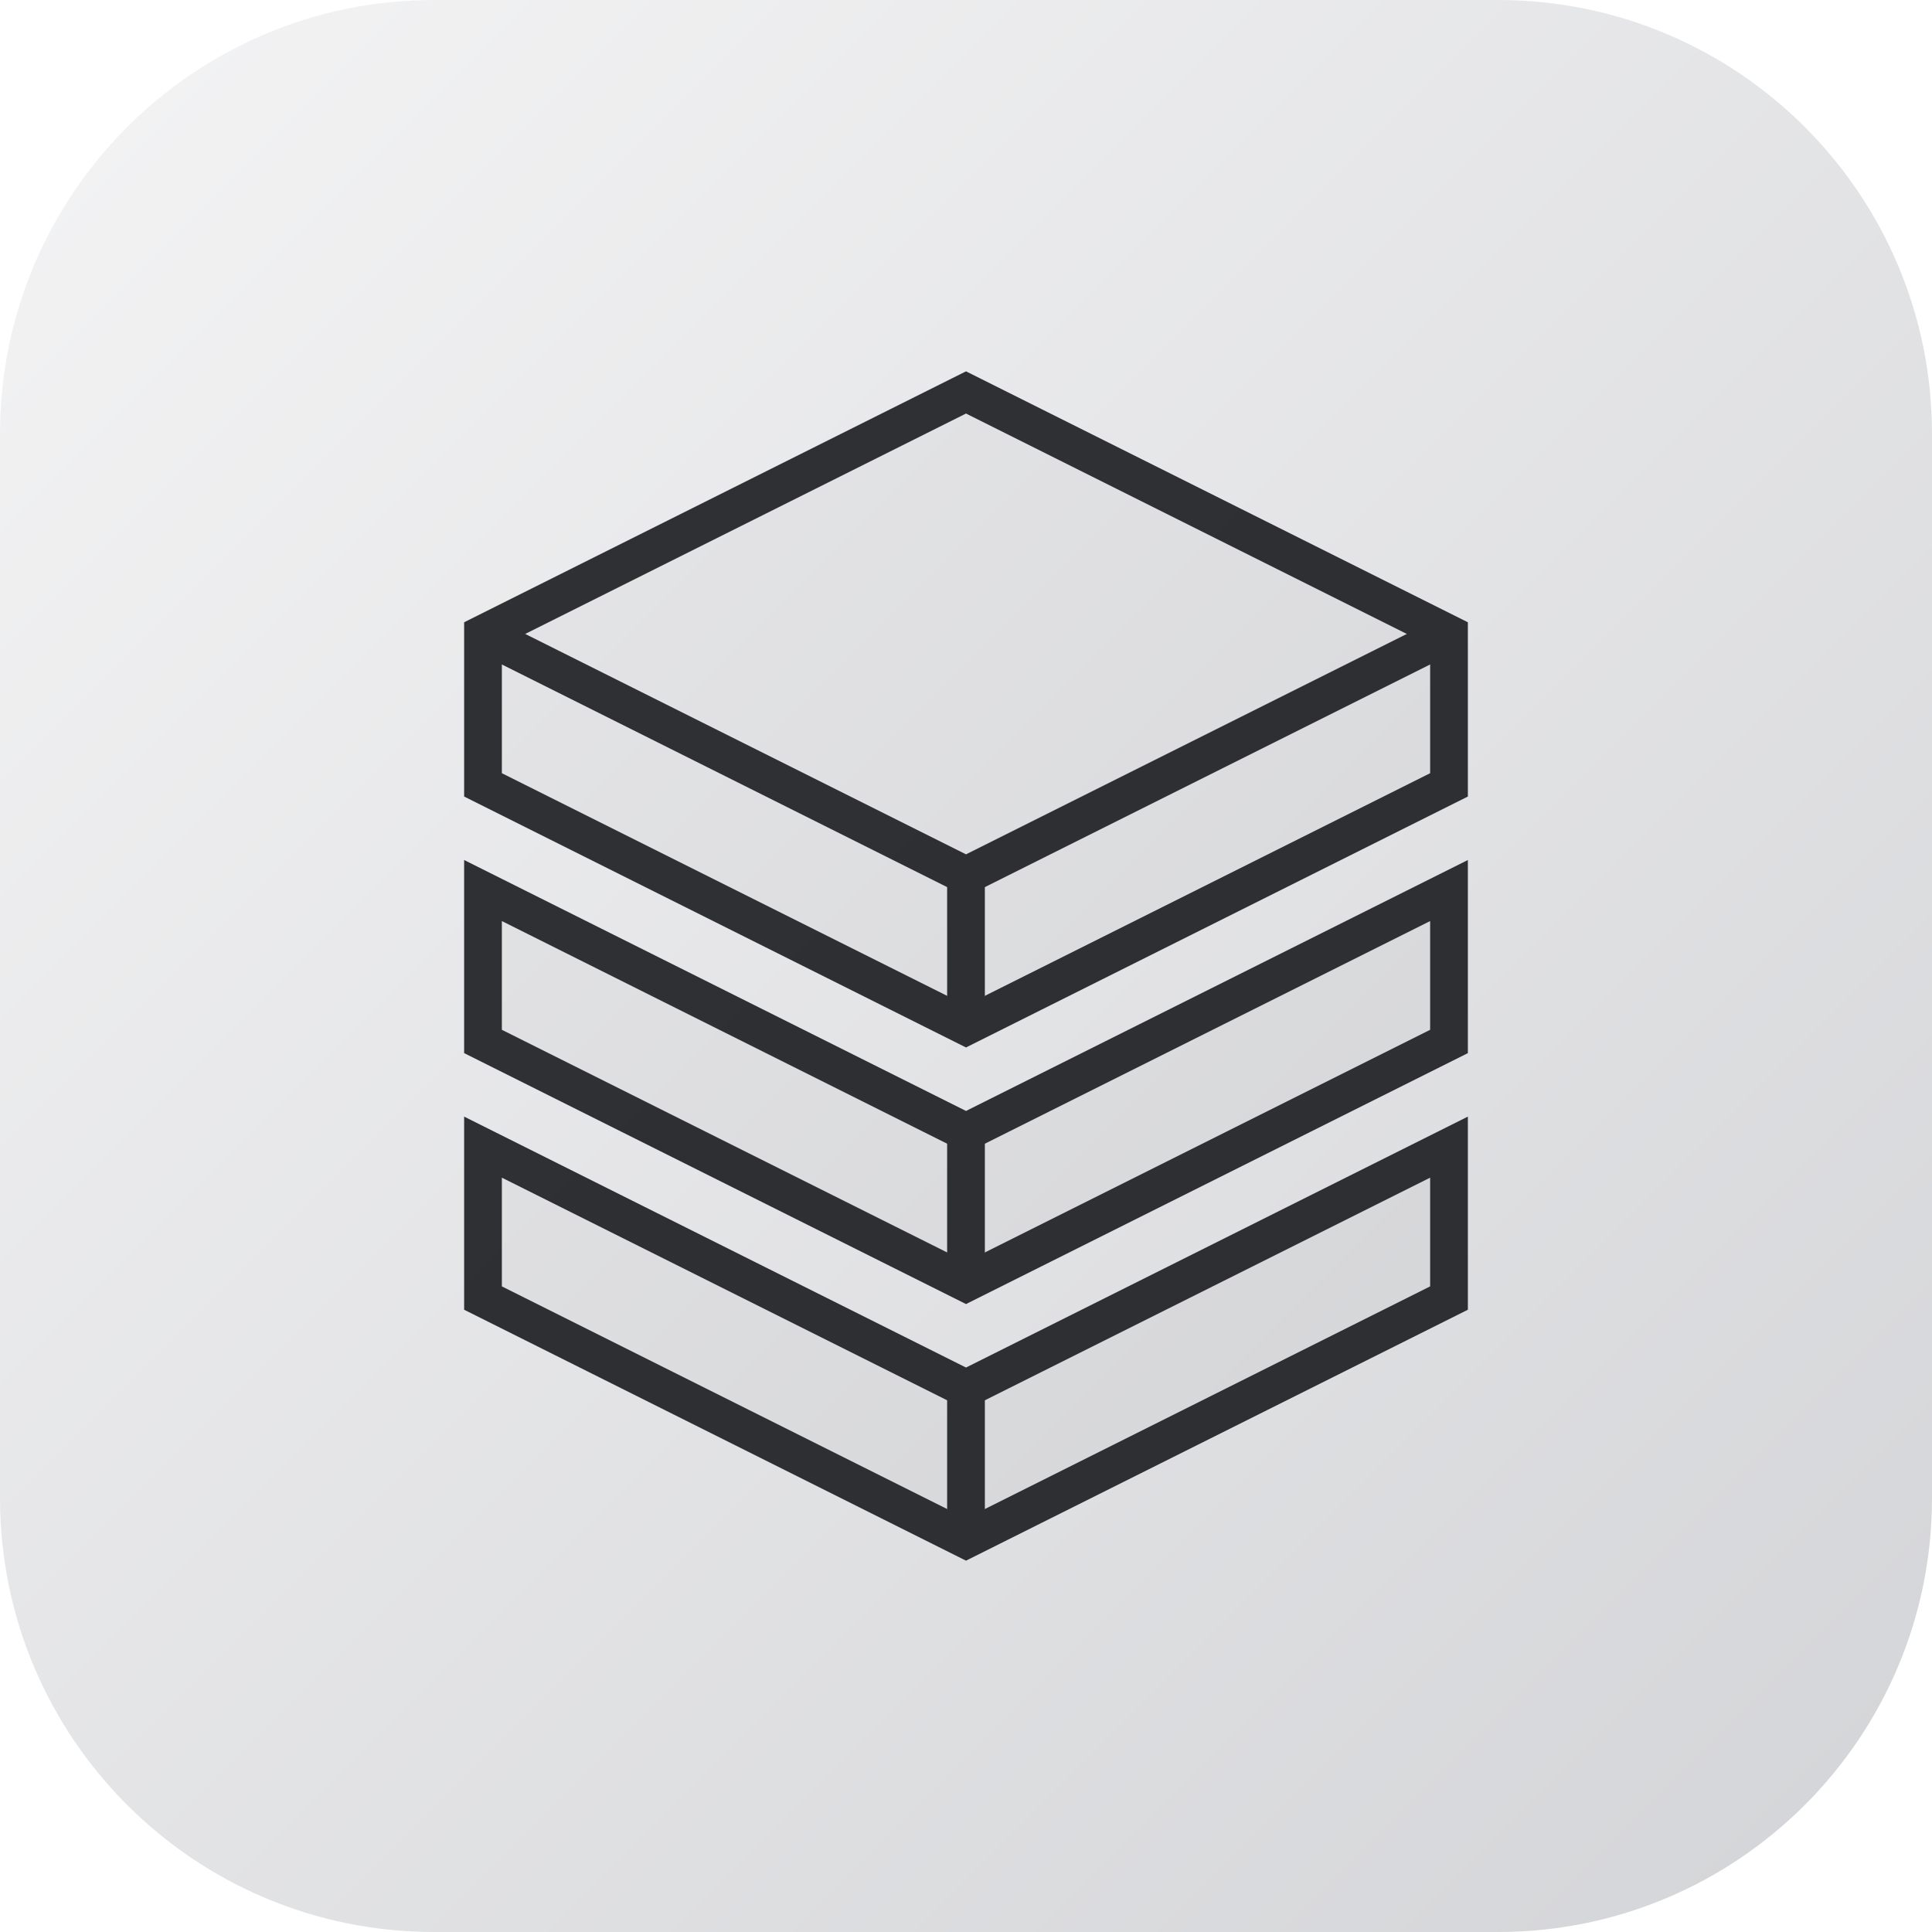
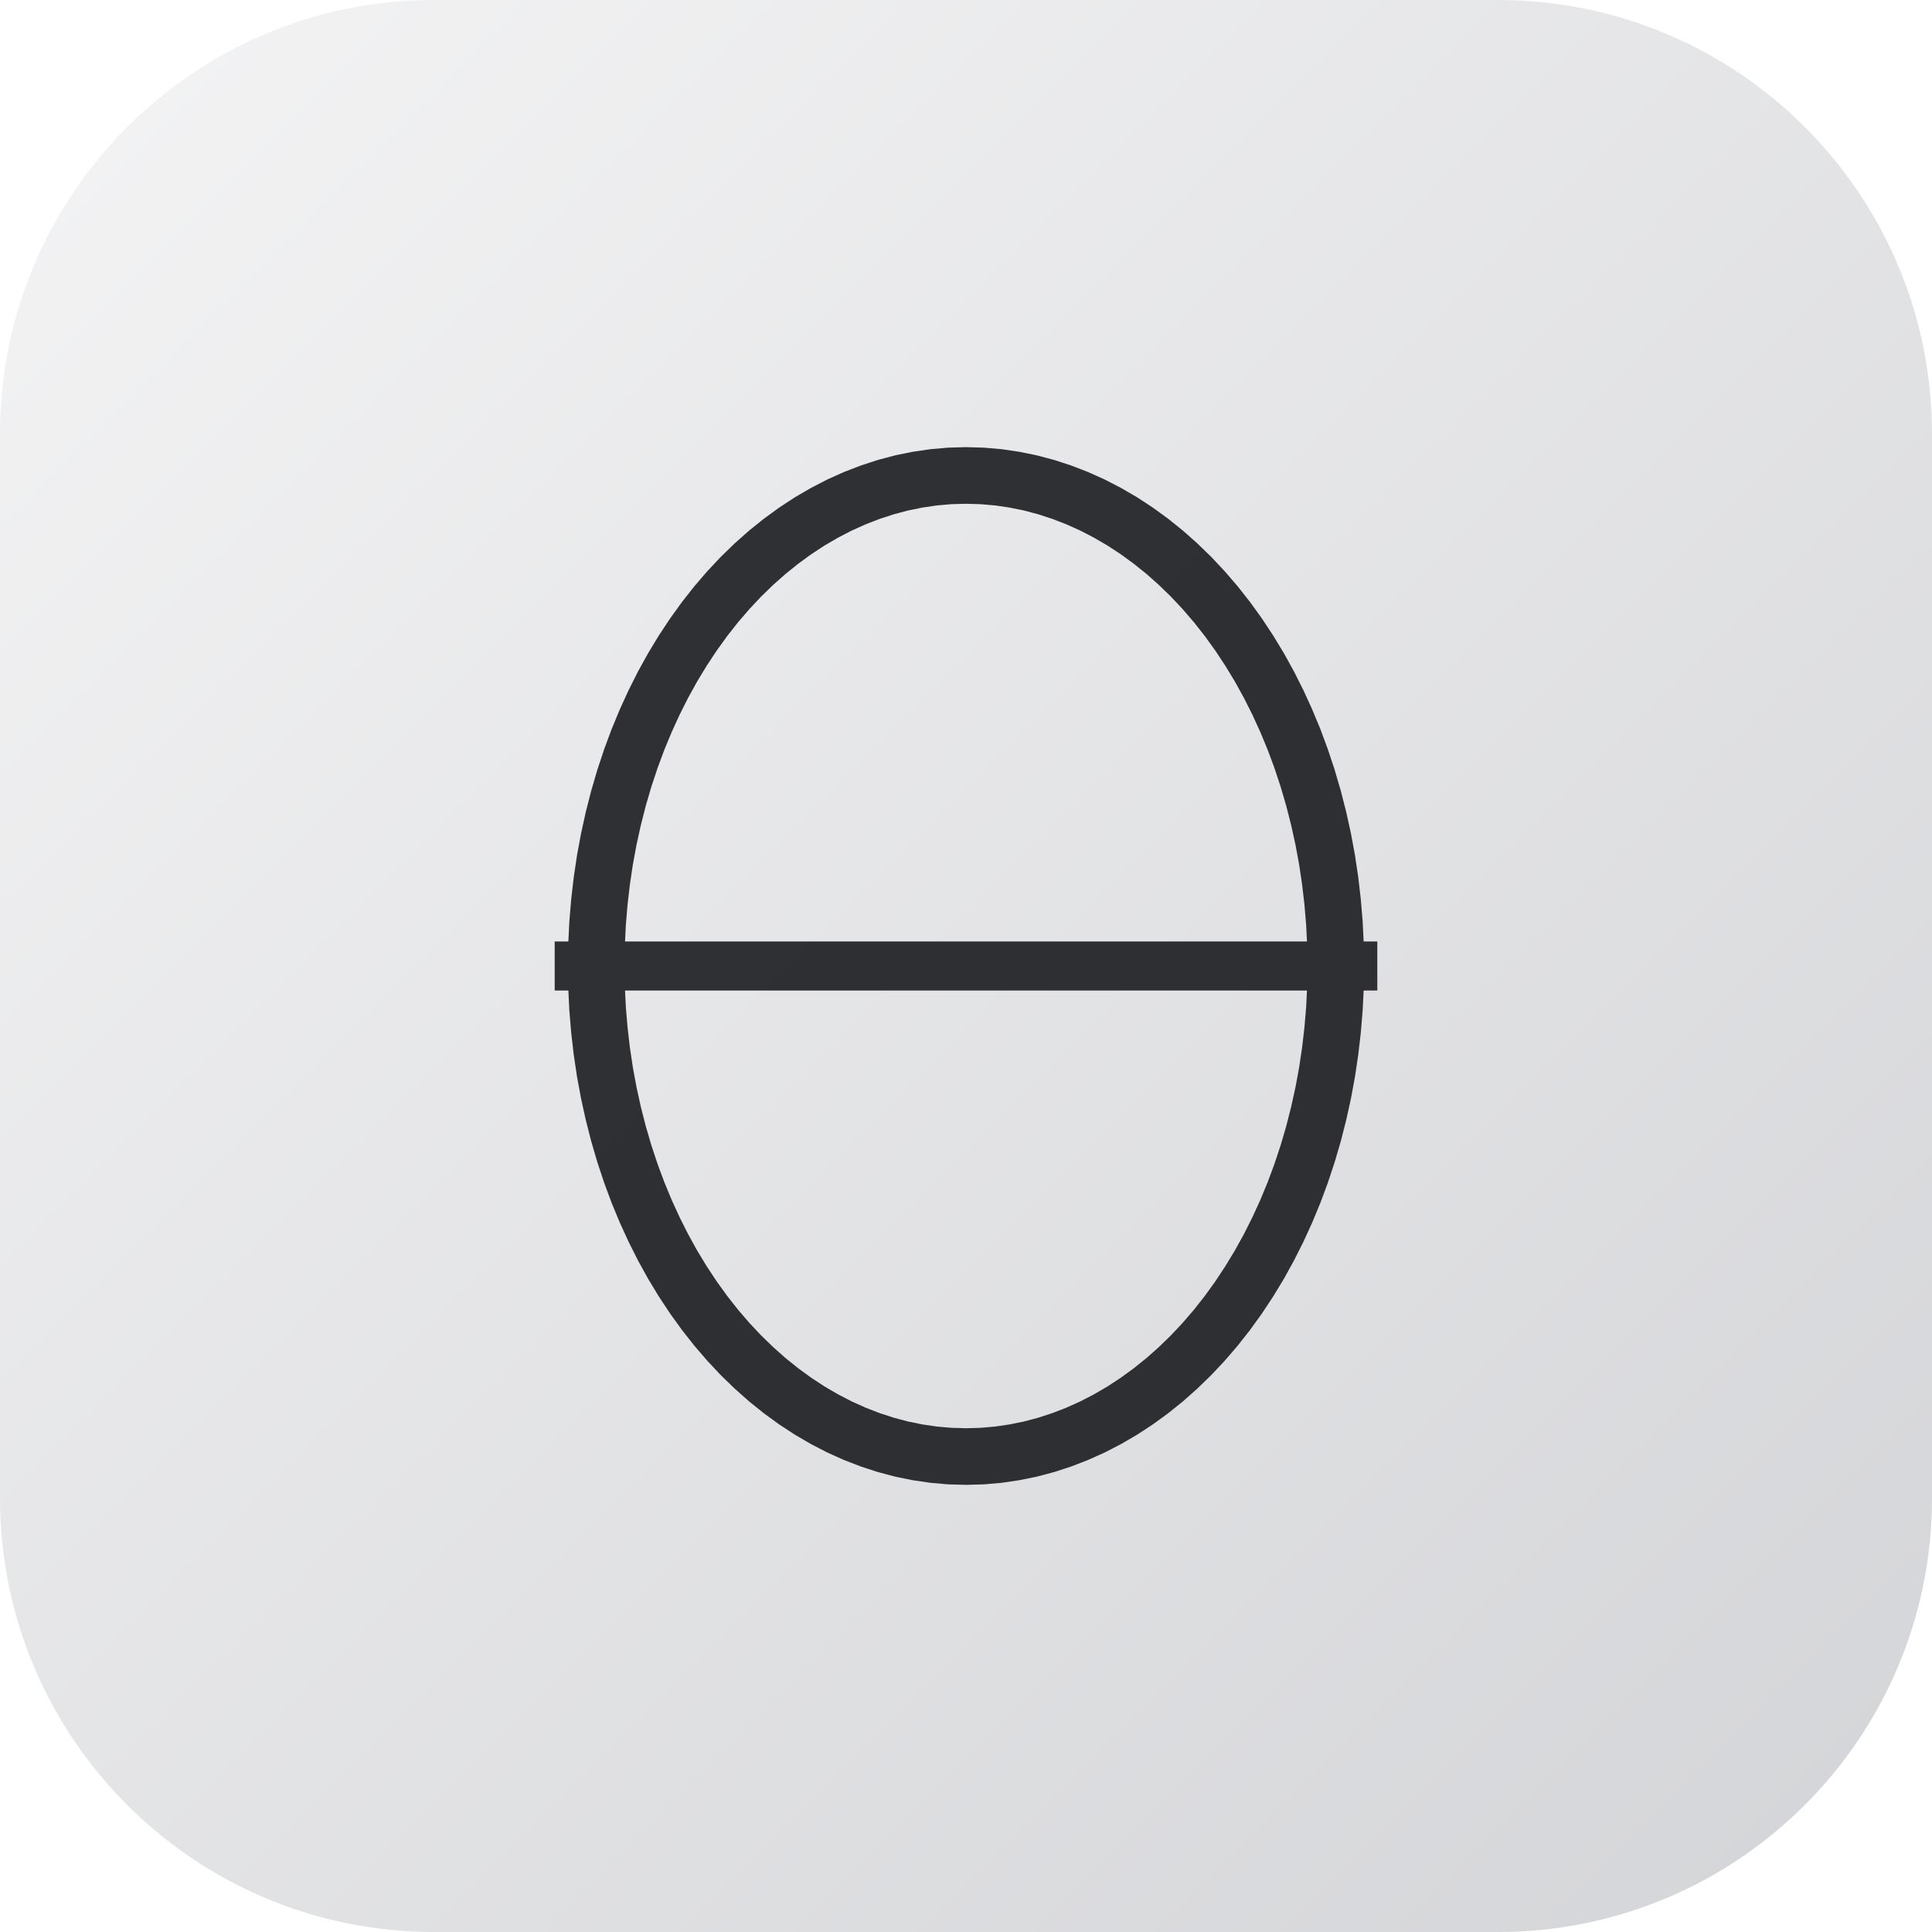
<svg xmlns="http://www.w3.org/2000/svg" viewBox="0 0 512 512" width="512" height="512">
  <defs>
    <linearGradient id="bg" x1="0" y1="0" x2="1" y2="1">
      <stop offset="0" stop-color="#f4f4f5" />
      <stop offset="1" stop-color="#d3d4d7" />
    </linearGradient>
    <linearGradient id="hi" x1="0" y1="0" x2="0" y2="1">
      <stop offset="0" stop-color="#fff" stop-opacity="0.16" />
      <stop offset="0.12" stop-color="#fff" stop-opacity="0" />
    </linearGradient>
  </defs>
  <rect width="512" height="512" rx="115" fill="url(#bg)" />
-   <g fill="none" stroke="#1b1c1f" stroke-width="10" stroke-linejoin="miter" stroke-linecap="butt" stroke-miterlimit="4" opacity="0.9">
-     <path d="M128 168 L256 104 L384 168 L384 208 L256 272 L128 208Z" fill="#1b1c1f" fill-opacity="0.04" stroke="none" />
-     <path d="M128 236 L256 300 L384 236 L384 276 L256 340 L128 276Z" fill="#1b1c1f" fill-opacity="0.04" stroke="none" />
-     <path d="M128 304 L256 368 L384 304 L384 344 L256 408 L128 344Z" fill="#1b1c1f" fill-opacity="0.04" stroke="none" />
-     <path d="M128 168 L256 104 L384 168 L384 208 L256 272 L128 208Z" />
-     <path d="M128 168 L256 232 L384 168" />
-     <path d="M256 232 L256 272" />
-     <path d="M128 236 L256 300 L384 236 L384 276 L256 340 L128 276Z" />
-     <path d="M256 300 L256 340" />
-     <path d="M128 304 L256 368 L384 304 L384 344 L256 408 L128 344Z" />
-     <path d="M256 368 L256 408" />
+   <g transform="translate(256 256)" fill="none" stroke="#1b1c1f" stroke-width="15" stroke-linejoin="round" stroke-linecap="butt" opacity="0.9">
+     <path d="M98 0 L97.91 -5.67 L97.63 -11.33 L97.16 -16.97 L96.51 -22.57 L95.68 -28.14 L94.66 -33.65 L93.46 -39.09 L92.09 -44.46 L90.54 -49.75 L88.82 -54.94 L86.93 -60.03 L84.87 -65 L82.65 -69.85 L80.28 -74.56 L77.75 -79.14 L75.07 -83.56 L72.25 -87.83 L69.3 -91.92 L66.21 -95.85 L62.99 -99.59 L59.66 -103.14 L56.21 -106.49 L52.66 -109.64 L49 -112.58 L45.25 -115.31 L41.42 -117.82 L37.5 -120.1 L33.52 -122.16 L29.47 -123.98 L25.36 -125.57 L21.21 -126.92 L17.02 -128.03 L12.79 -128.89 L8.54 -129.51 L4.27 -129.88 L0 -130 L-4.27 -129.88 L-8.54 -129.51 L-12.79 -128.89 L-17.02 -128.03 L-21.21 -126.92 L-25.36 -125.57 L-29.47 -123.98 L-33.52 -122.16 L-37.5 -120.1 L-41.42 -117.82 L-45.25 -115.31 L-49 -112.58 L-52.66 -109.64 L-56.21 -106.49 L-59.66 -103.14 L-62.99 -99.59 L-66.21 -95.85 L-69.3 -91.92 L-72.25 -87.83 L-75.07 -83.56 L-77.75 -79.14 L-80.28 -74.56 L-82.65 -69.85 L-84.87 -65 L-86.93 -60.03 L-88.82 -54.94 L-90.54 -49.75 L-92.09 -44.46 L-93.46 -39.09 L-94.66 -33.65 L-95.68 -28.14 L-96.51 -22.57 L-97.16 -16.97 L-97.63 -11.33 L-97.91 -5.67 L-98 0 L-97.91 5.67 L-97.63 11.33 L-97.16 16.97 L-96.51 22.57 L-95.68 28.14 L-94.66 33.65 L-93.46 39.09 L-92.09 44.46 L-90.54 49.75 L-88.82 54.94 L-86.93 60.03 L-84.87 65 L-82.65 69.85 L-80.28 74.56 L-77.75 79.14 L-75.07 83.56 L-72.25 87.83 L-69.3 91.92 L-66.21 95.85 L-62.99 99.59 L-59.66 103.14 L-56.21 106.49 L-52.66 109.64 L-49 112.58 L-45.25 115.31 L-41.42 117.82 L-37.5 120.1 L-33.52 122.16 L-29.47 123.98 L-25.36 125.57 L-21.21 126.92 L-17.02 128.03 L-12.79 128.89 L-8.54 129.51 L-4.27 129.88 L0 130 L4.27 129.88 L8.54 129.51 L12.79 128.89 L17.02 128.03 L21.21 126.92 L25.36 125.57 L29.47 123.98 L33.52 122.16 L37.5 120.1 L41.42 117.82 L45.25 115.31 L49 112.58 L52.66 109.64 L56.21 106.49 L59.66 103.14 L62.99 99.59 L66.21 95.85 L69.3 91.92 L72.25 87.83 L75.07 83.56 L77.75 79.14 L80.28 74.56 L82.65 69.85 L84.87 65 L86.93 60.03 L88.82 54.94 L90.54 49.75 L92.09 44.46 L93.46 39.09 L94.66 33.65 L95.68 28.14 L96.51 22.57 L97.16 16.97 L97.63 11.33 L97.91 5.67 L98 0Z" />
+     <path d="M-109 0 L109 0" stroke-width="13" />
  </g>
</svg>
